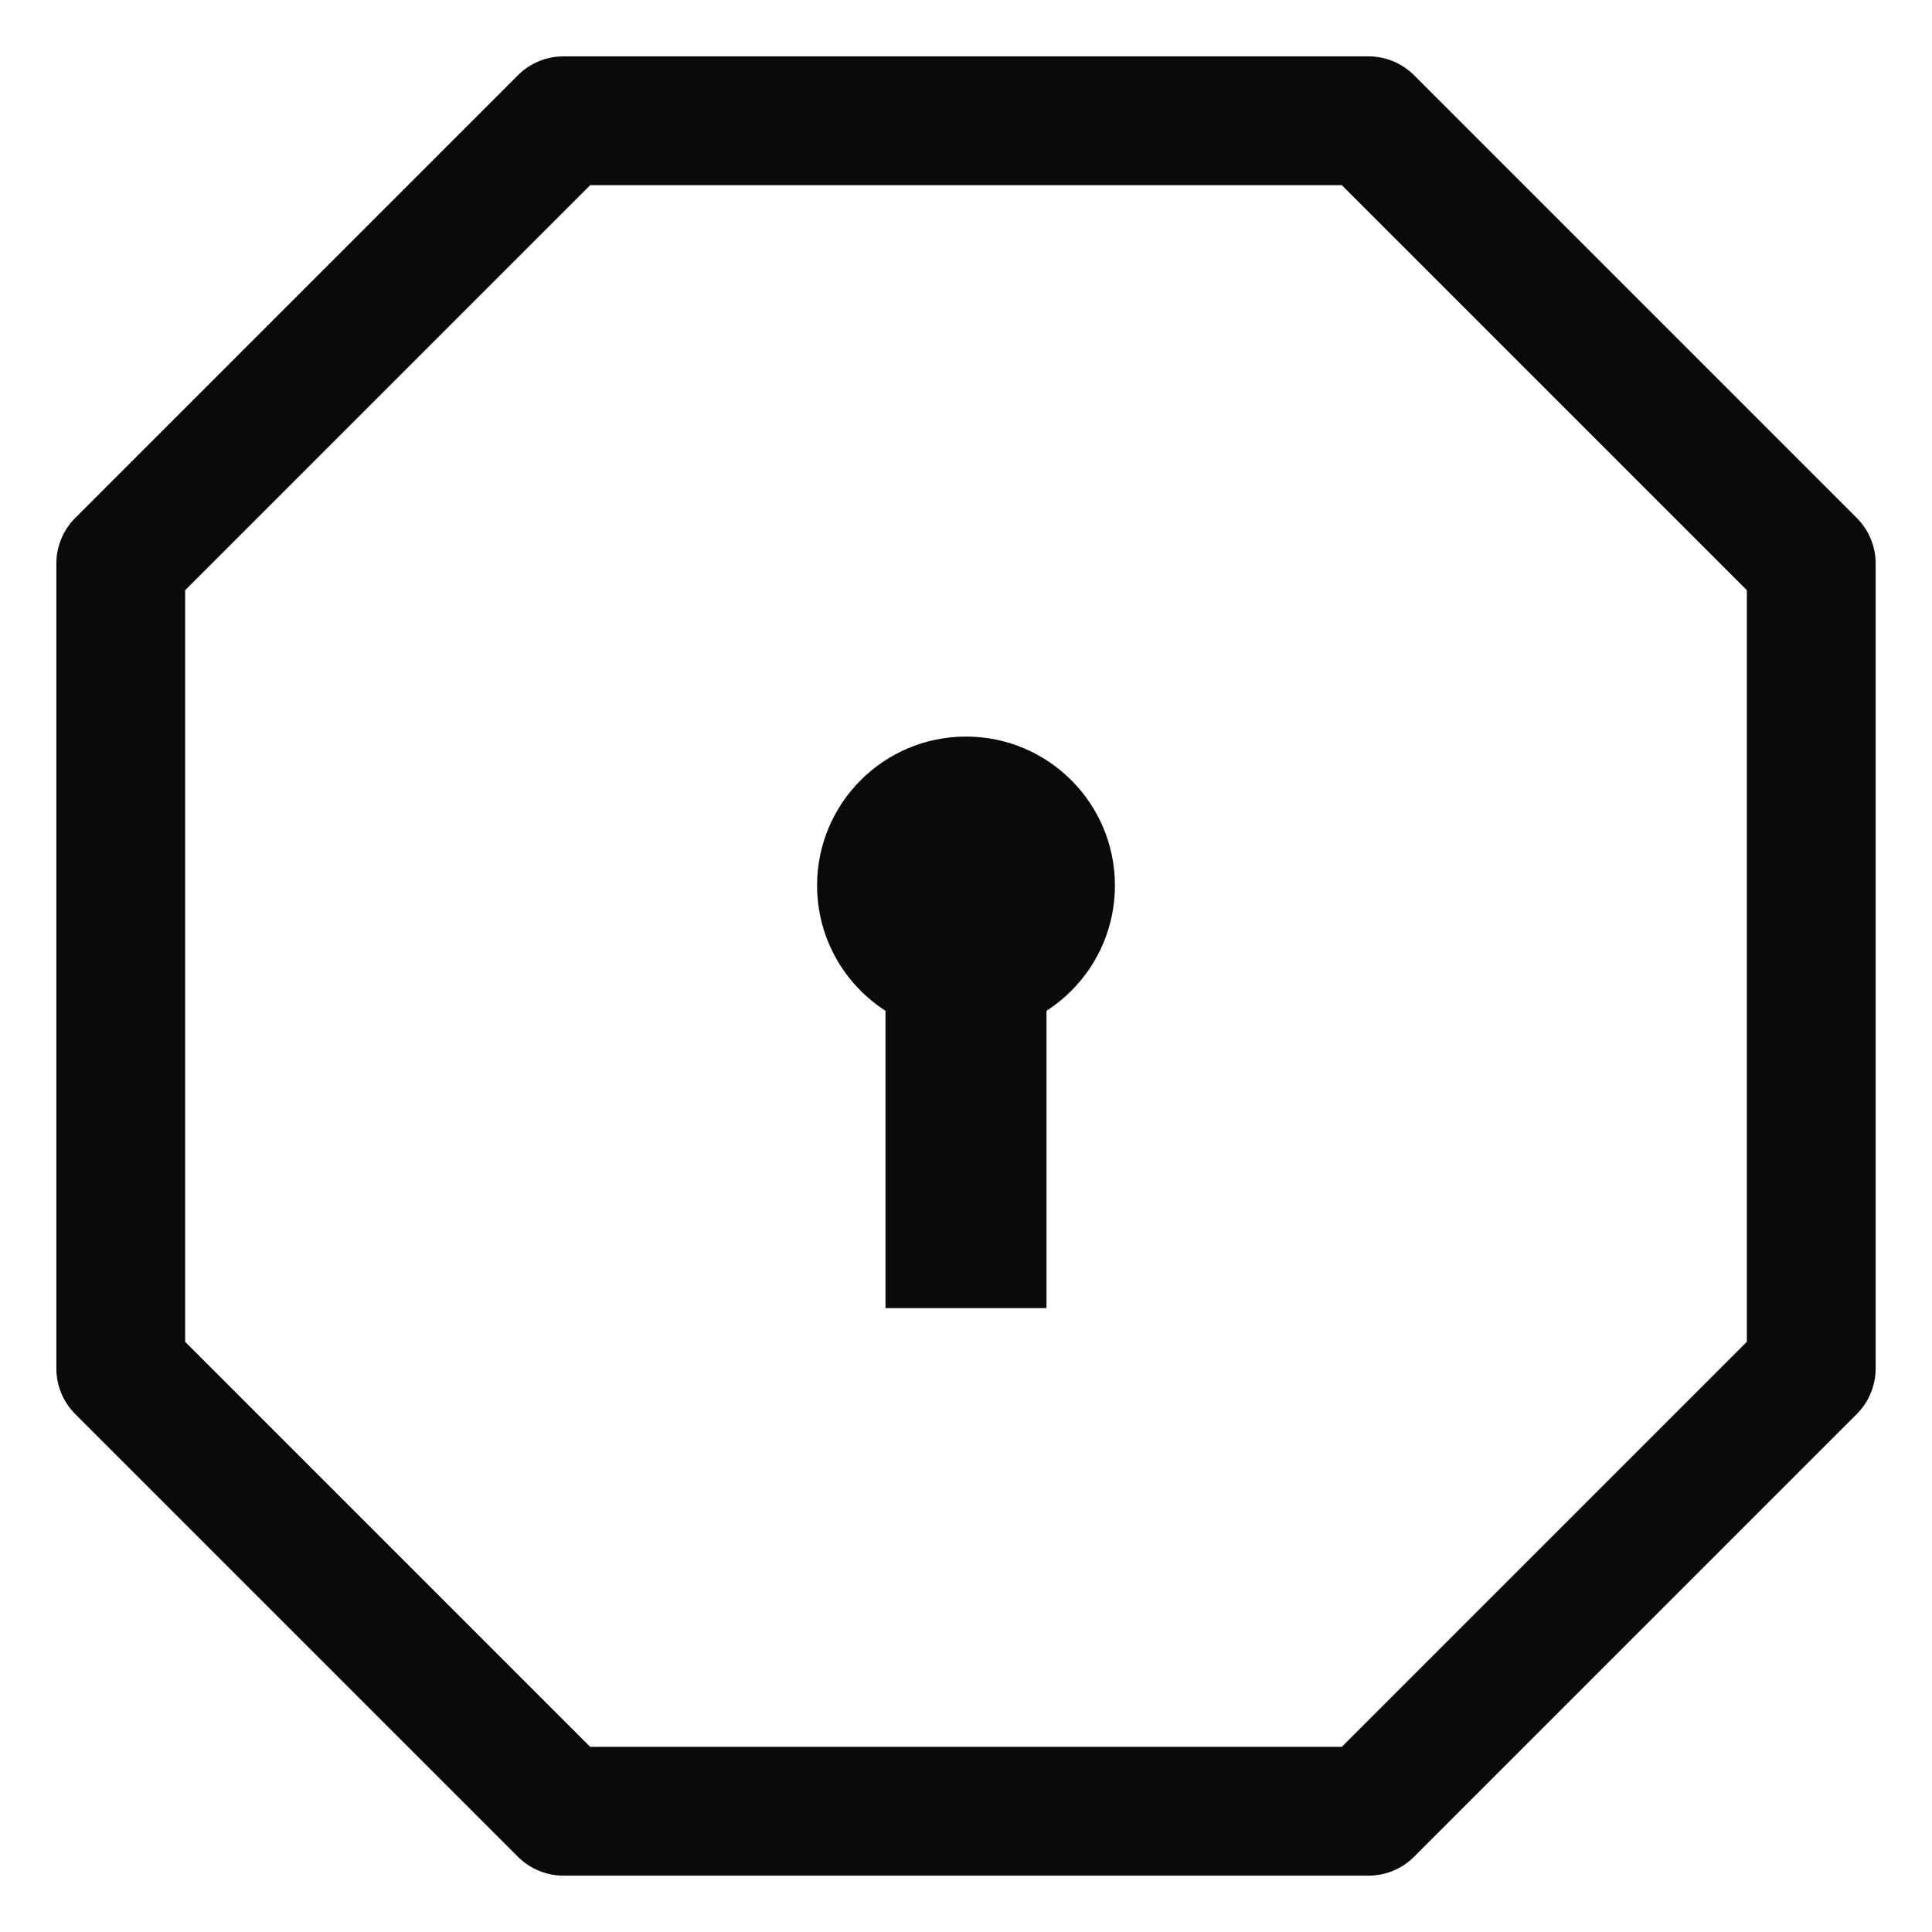
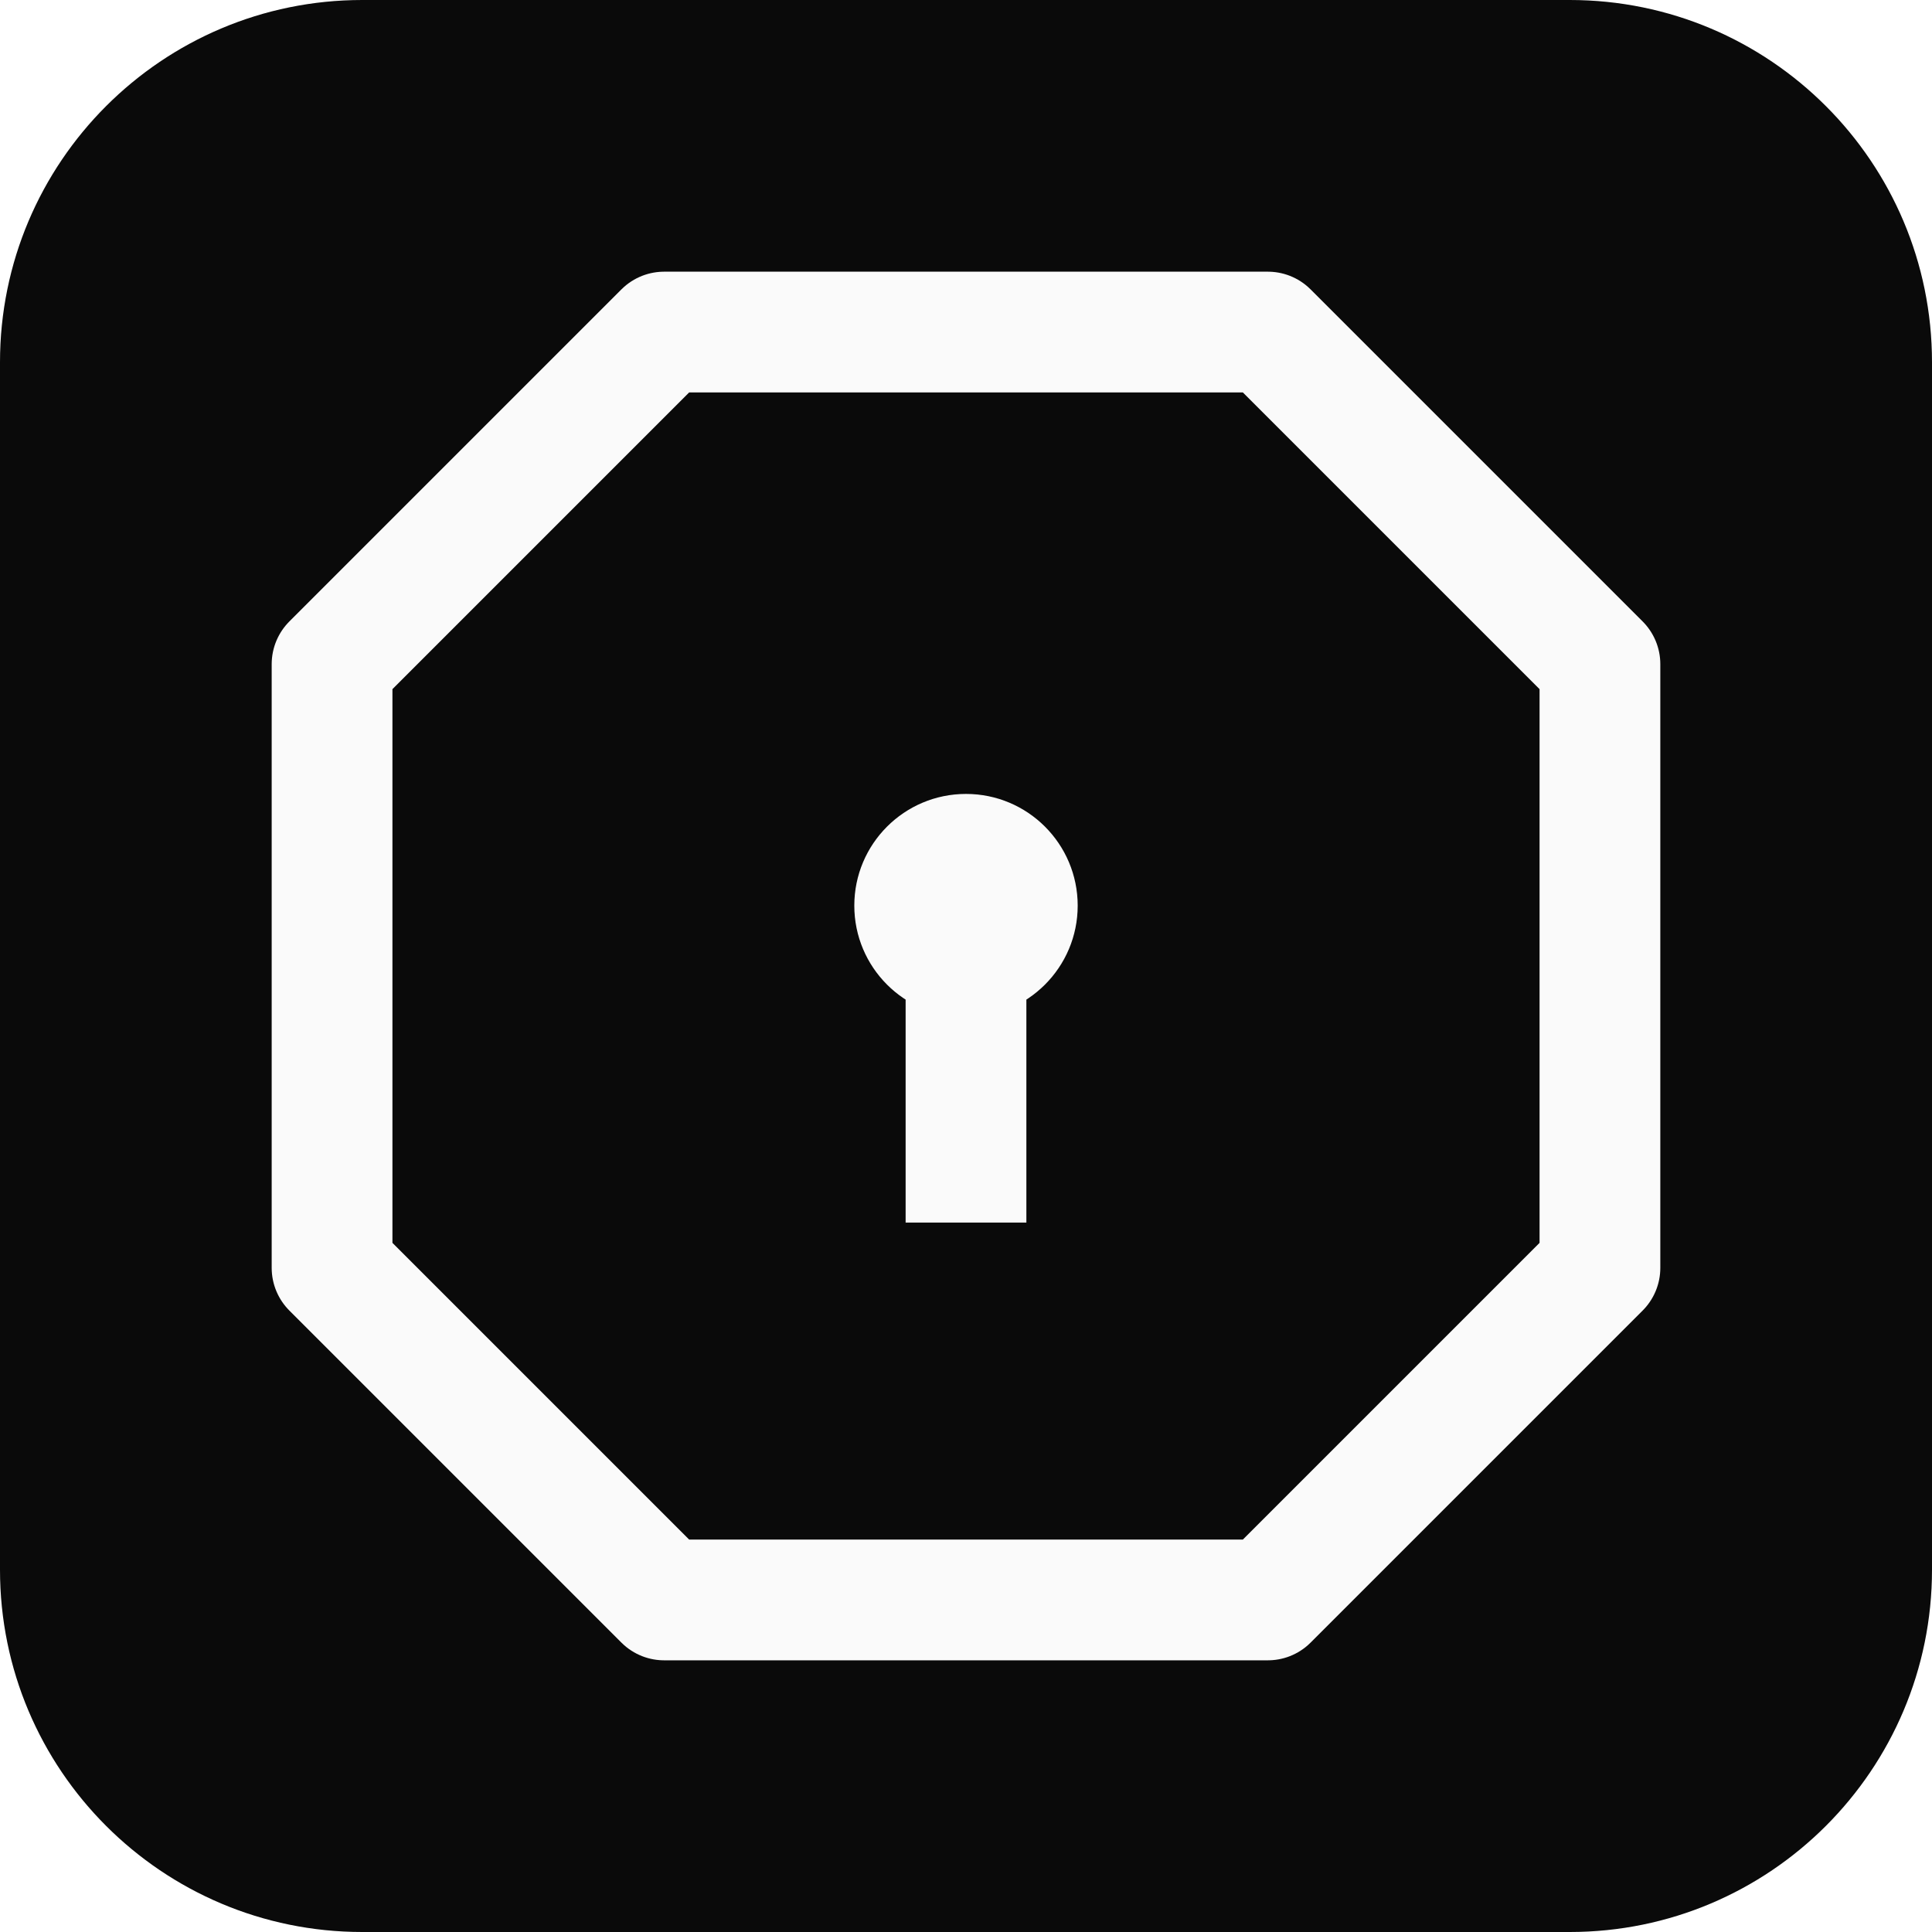
- <svg xmlns="http://www.w3.org/2000/svg" viewBox="0 0 24 24" style="color:#0a0a0a">
-   <style>@media (prefers-color-scheme: dark) { svg { color: #f5f5f5; } }</style>
-   <polygon points="7,1.5 17,1.5 22.5,7 22.5,17 17,22.5 7,22.5 1.5,17 1.5,7" fill="none" stroke="currentColor" stroke-width="1.6" stroke-linejoin="round" />
-   <circle cx="12" cy="11" r="1.85" fill="currentColor" />
-   <path d="M11 12.5 L11 16.25 L13 16.25 L13 12.5 Z" fill="currentColor" />
+ <svg xmlns="http://www.w3.org/2000/svg" viewBox="0 0 24 24">
+   <rect width="24" height="24" rx="4.5" fill="#0a0a0a" />
+   <g transform="translate(3 3) scale(0.75)">
+     <polygon points="7,1.5 17,1.5 22.5,7 22.5,17 17,22.5 7,22.5 1.5,17 1.5,7" fill="none" stroke="#fafafa" stroke-width="2" stroke-linejoin="round" />
+     <circle cx="12" cy="11" r="1.85" fill="#fafafa" />
+     <path d="M11 12.5 L11 16.25 L13 16.25 L13 12.5 Z" fill="#fafafa" />
+   </g>
</svg>
